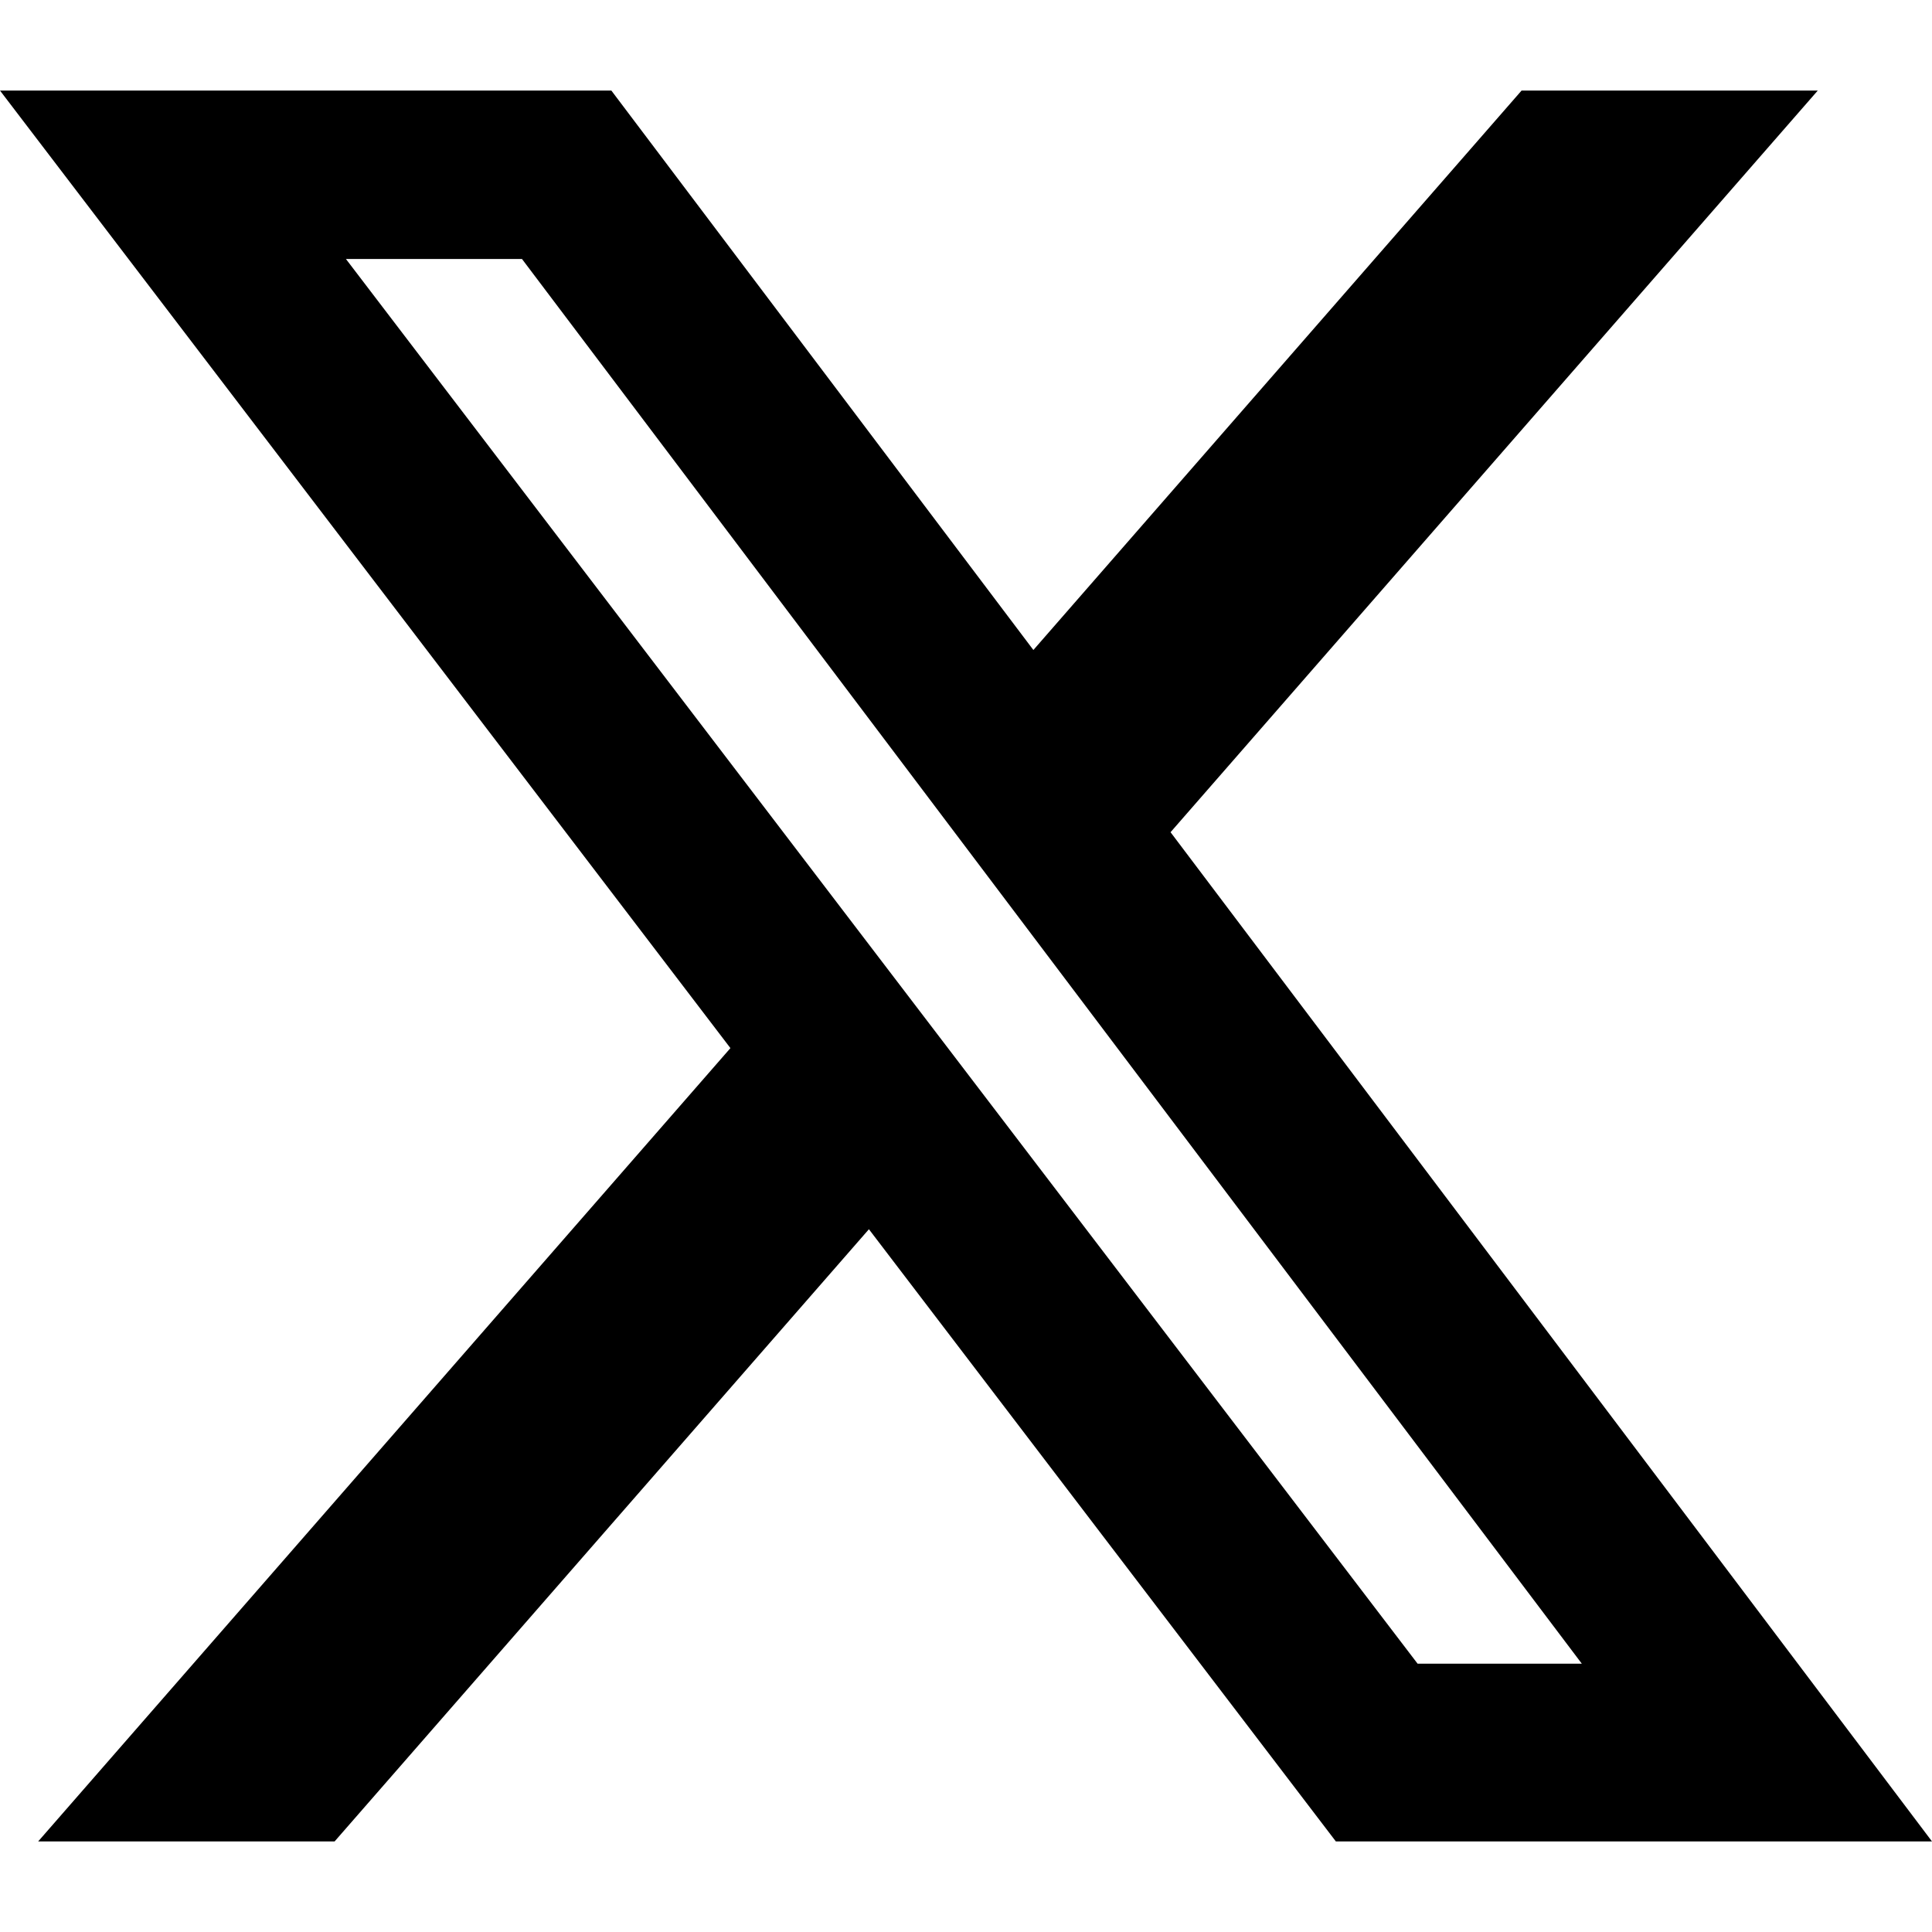
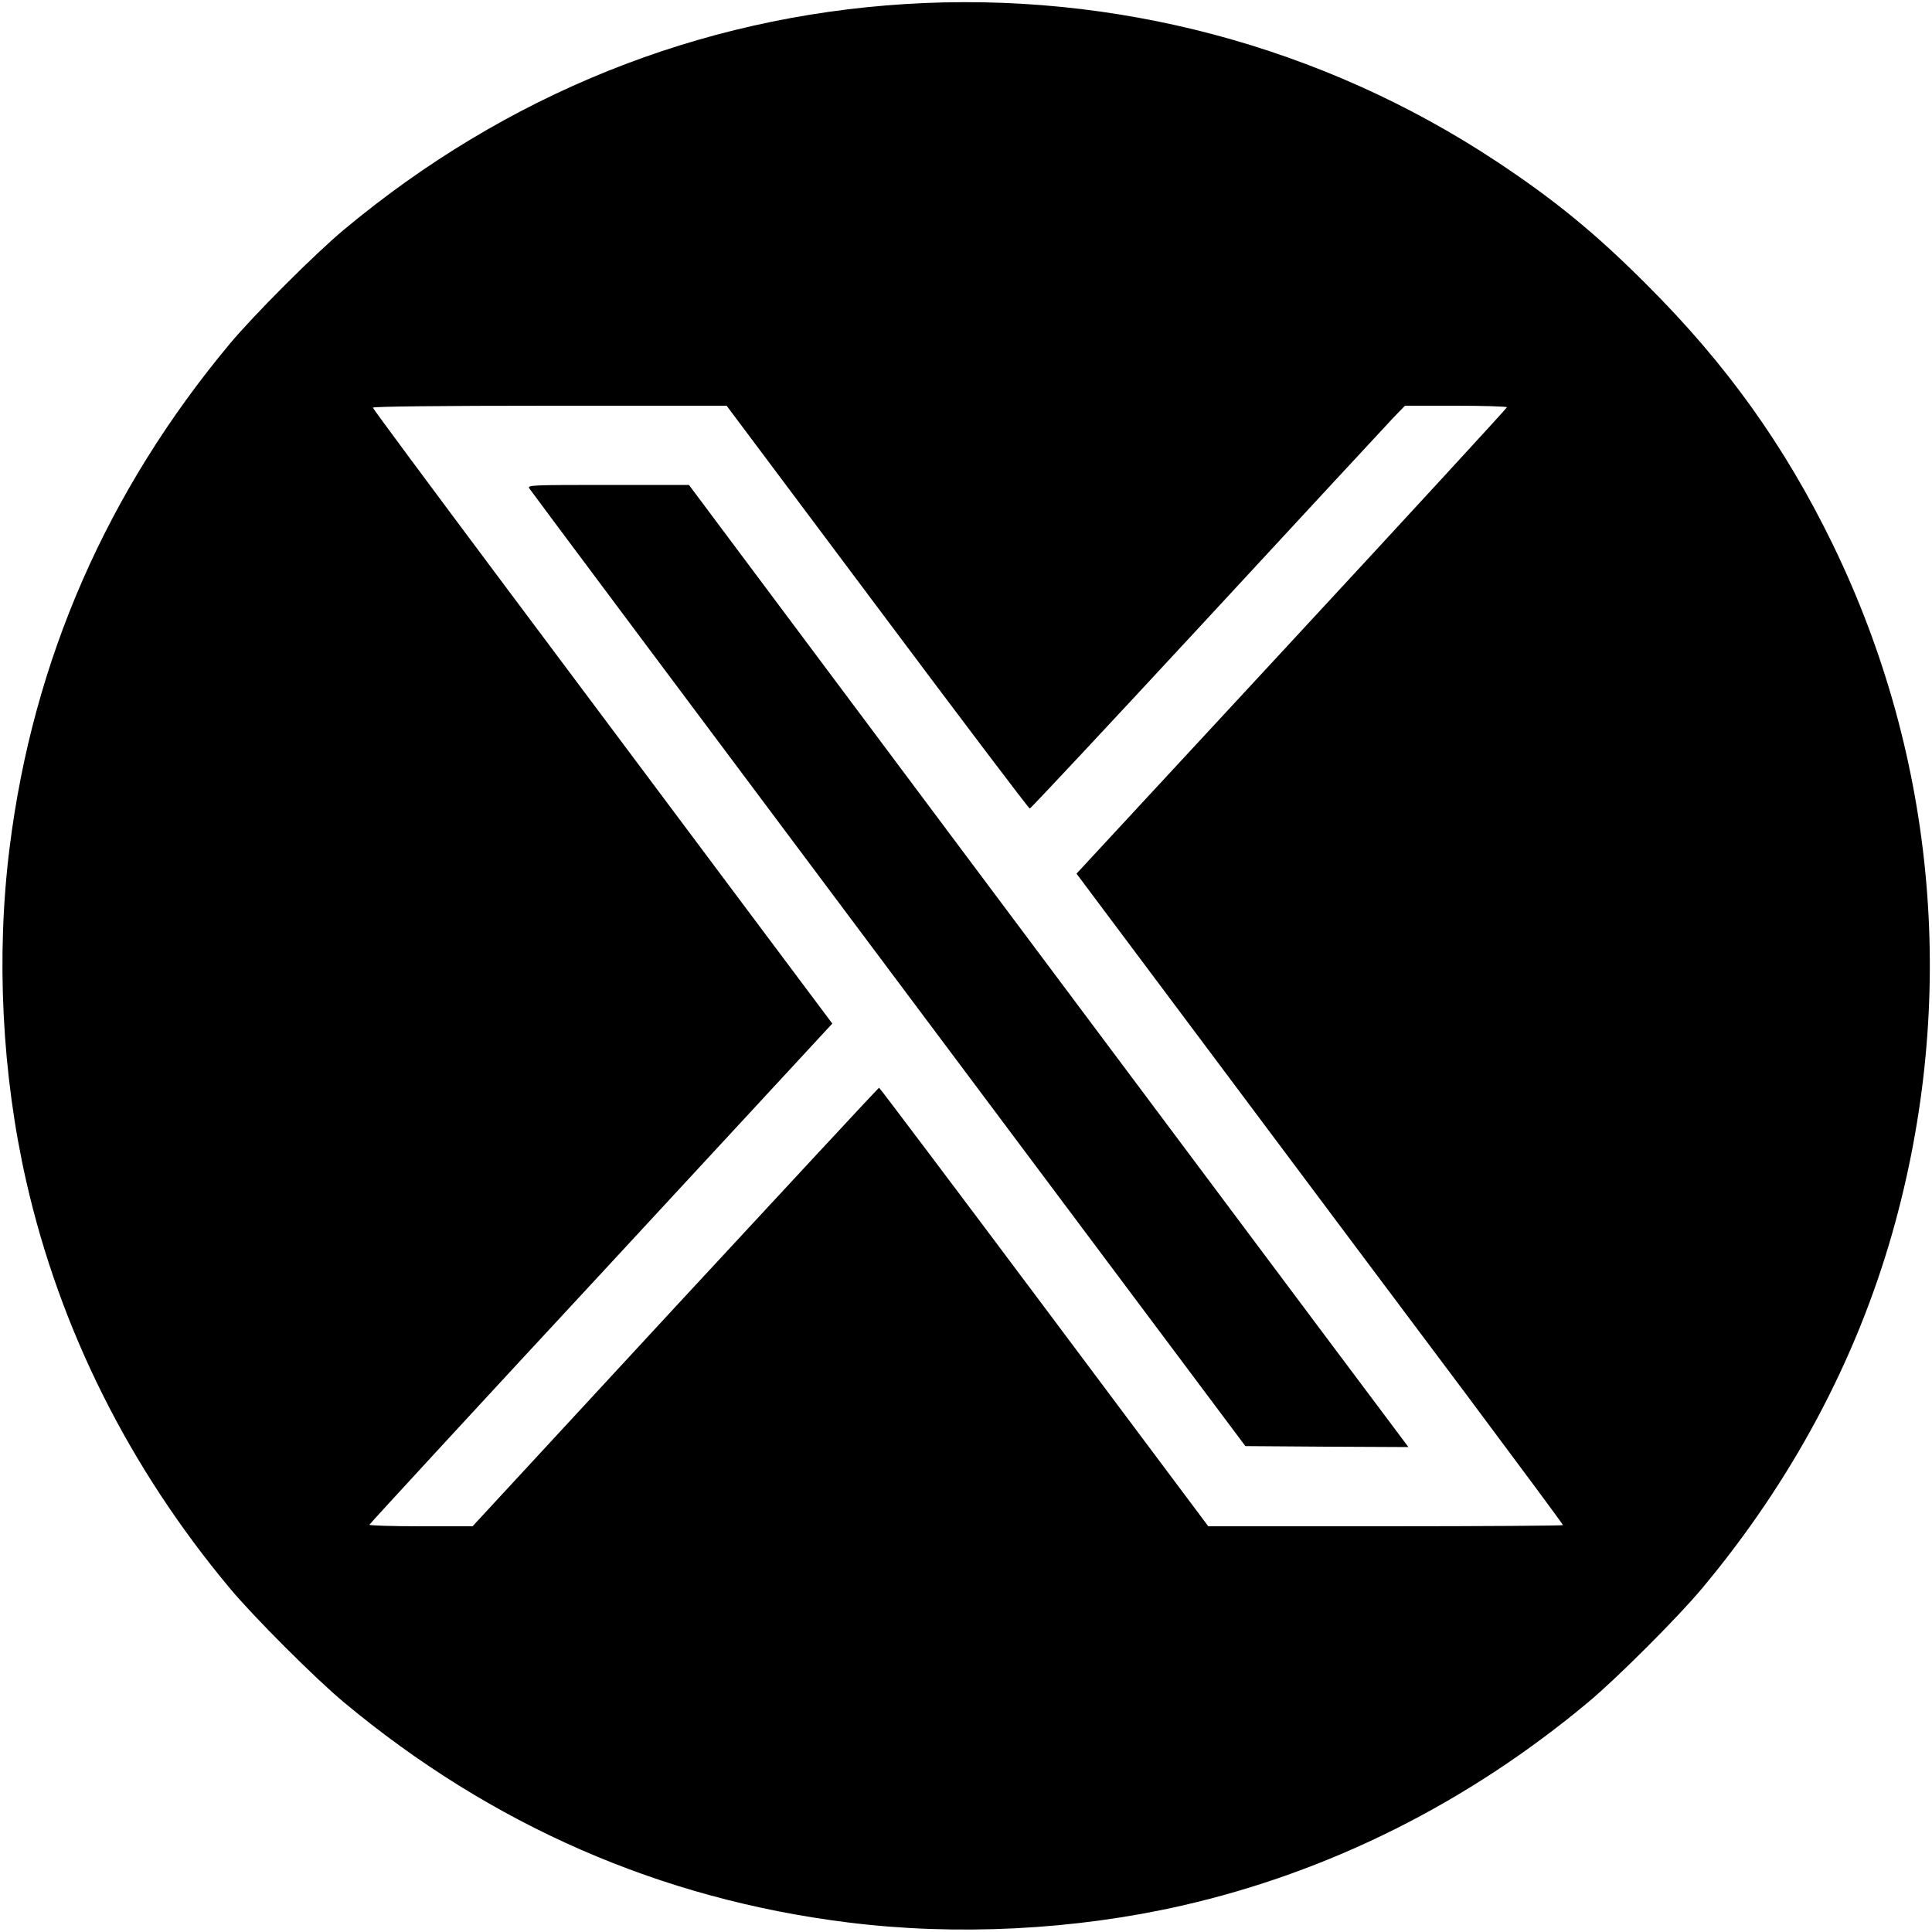
- <svg xmlns="http://www.w3.org/2000/svg" width="16" height="16" fill="currentColor" class="bi bi-twitter-x" viewBox="0 0 16 16">
-   <path d="M12.6.75h2.454l-5.36 6.142L16 15.25h-4.937l-3.867-5.07-4.425 5.07H.316l5.733-6.57L0 .75h5.063l3.495 4.633L12.601.75Zm-.86 13.028h1.36L4.323 2.145H2.865l8.875 11.633Z" />
+ <svg xmlns="http://www.w3.org/2000/svg" width="1000pt" height="1000pt" viewBox="0 0 1000 1000" preserveAspectRatio="xMidYMid meet">
+   <g transform="translate(0,1000) scale(0.1,-0.1)" fill="currentColor" stroke="none">
+     <path d="M4685 9979 c-1070 -67 -2066 -468 -2905 -1168 -148 -123 -468 -443 -591 -591 -636 -763 -1018 -1637 -1139 -2605 -71 -563 -40 -1176 86 -1730 174 -765 532 -1481 1053 -2105 123 -148 443 -468 591 -591 763 -636 1637 -1018 2605 -1139 563 -71 1176 -40 1730 86 765 174 1481 532 2105 1053 148 123 468 443 591 591 462 553 794 1174 983 1836 341 1198 232 2458 -309 3569 -248 509 -550 931 -960 1340 -265 266 -479 441 -780 640 -901 596 -1976 882 -3060 814z m-144 -3121 c429 -574 784 -1043 789 -1043 5 0 417 441 916 980 498 539 933 1008 966 1043 l60 62 264 0 c145 0 264 -4 264 -8 0 -4 -501 -549 -1114 -1211 l-1114 -1203 761 -1017 c418 -559 984 -1316 1259 -1682 274 -367 498 -669 498 -673 0 -3 -413 -6 -918 -6 l-918 0 -849 1135 c-467 624 -852 1135 -855 1135 -3 0 -477 -511 -1055 -1135 l-1049 -1135 -269 0 c-148 0 -267 4 -265 8 2 5 541 591 1200 1301 l1196 1293 -532 711 c-293 392 -828 1107 -1189 1590 -361 483 -657 882 -657 887 0 6 343 10 915 10 l916 0 780 -1042z" />
+     <path d="M2739 7473 c6 -10 842 -1129 1859 -2488 l1848 -2470 422 -3 422 -2 -448 598 c-246 329 -1084 1450 -1862 2490 l-1414 1892 -419 0 c-395 0 -417 -1 -408 -17z" />
+   </g>
</svg>
